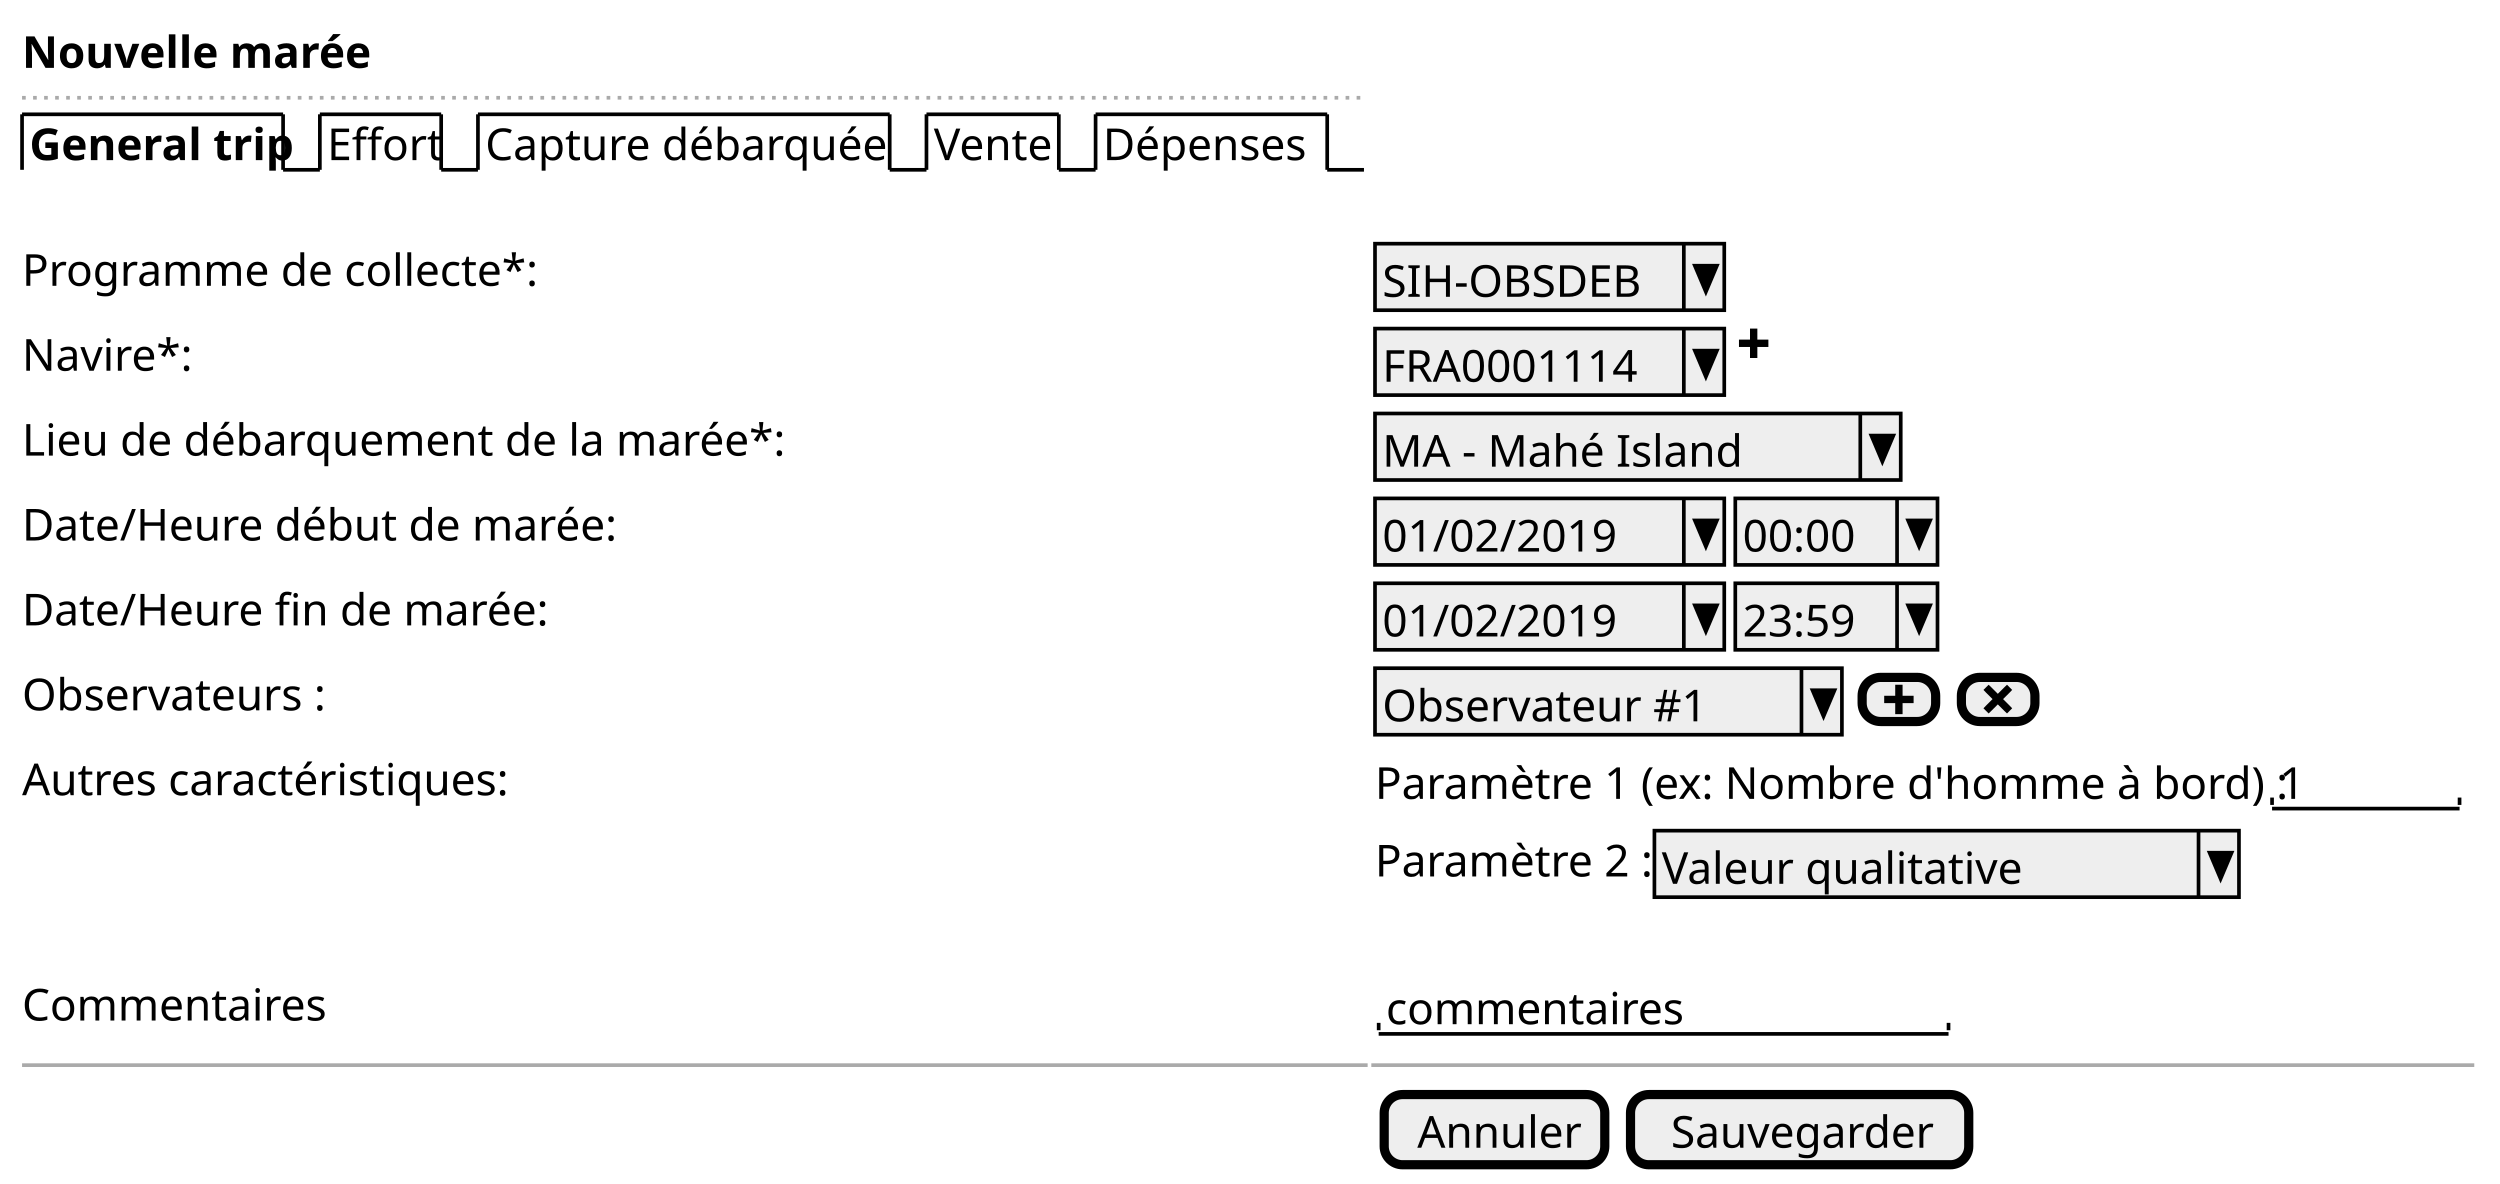
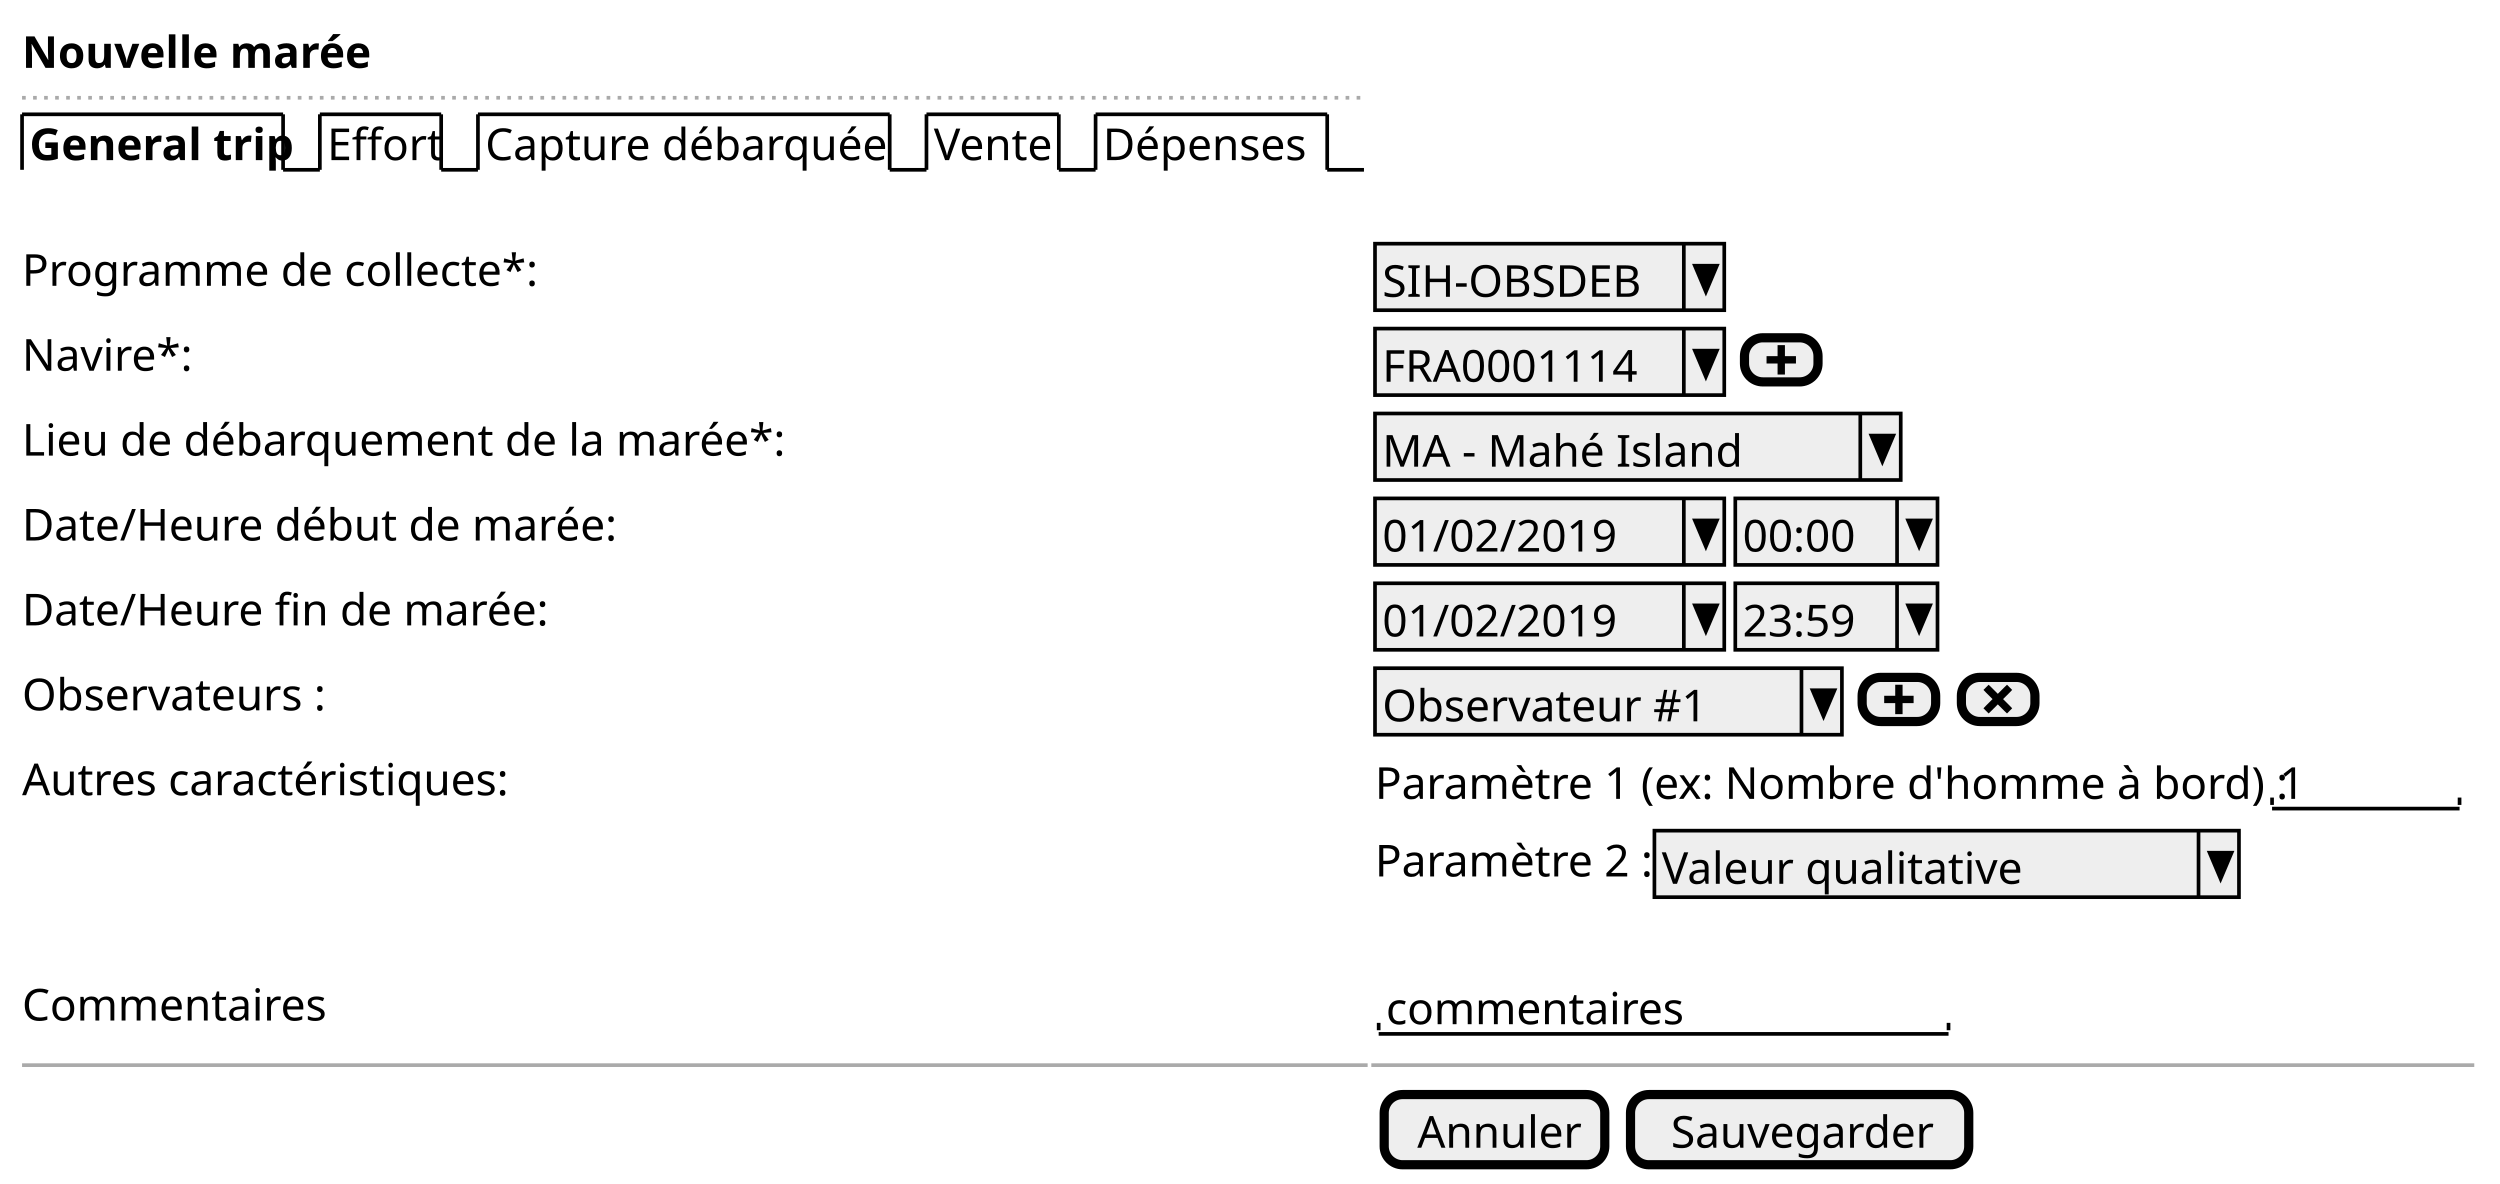
<svg xmlns="http://www.w3.org/2000/svg" contentScriptType="application/ecmascript" contentStyleType="text/css" height="322px" preserveAspectRatio="none" style="width:680px;height:322px;" version="1.1" viewBox="0 0 680 322" width="680px" zoomAndPan="magnify">
  <defs />
  <g>
    <text fill="#000000" font-family="sans-serif" font-size="12" font-weight="bold" lengthAdjust="spacingAndGlyphs" textLength="88" x="6" y="18.457">Nouvelle marée</text>
    <line style="stroke: #AAAAAA; stroke-width: 1.0; stroke-dasharray: 1.0,2.0;" x1="6" x2="372" y1="26.594" y2="26.594" />
    <text fill="#000000" font-family="sans-serif" font-size="12" font-weight="bold" lengthAdjust="spacingAndGlyphs" textLength="66" x="8" y="43.551">General trip</text>
    <line style="stroke: #000000; stroke-width: 1.0;" x1="6" x2="6" y1="31.094" y2="46.188" />
    <line style="stroke: #000000; stroke-width: 1.0;" x1="6" x2="77" y1="31.094" y2="31.094" />
    <line style="stroke: #000000; stroke-width: 1.0;" x1="77" x2="77" y1="31.094" y2="46.188" />
    <line style="stroke: #000000; stroke-width: 1.0;" x1="77" x2="87" y1="46.188" y2="46.188" />
    <text fill="#000000" font-family="sans-serif" font-size="12" lengthAdjust="spacingAndGlyphs" textLength="28" x="89" y="43.551">Effort</text>
    <line style="stroke: #000000; stroke-width: 1.0;" x1="87" x2="87" y1="31.094" y2="46.188" />
    <line style="stroke: #000000; stroke-width: 1.0;" x1="87" x2="120" y1="31.094" y2="31.094" />
    <line style="stroke: #000000; stroke-width: 1.0;" x1="120" x2="120" y1="31.094" y2="46.188" />
    <line style="stroke: #000000; stroke-width: 1.0;" x1="120" x2="130" y1="46.188" y2="46.188" />
    <text fill="#000000" font-family="sans-serif" font-size="12" lengthAdjust="spacingAndGlyphs" textLength="107" x="132" y="43.551">Capture débarquée</text>
    <line style="stroke: #000000; stroke-width: 1.0;" x1="130" x2="130" y1="31.094" y2="46.188" />
    <line style="stroke: #000000; stroke-width: 1.0;" x1="130" x2="242" y1="31.094" y2="31.094" />
    <line style="stroke: #000000; stroke-width: 1.0;" x1="242" x2="242" y1="31.094" y2="46.188" />
    <line style="stroke: #000000; stroke-width: 1.0;" x1="242" x2="252" y1="46.188" y2="46.188" />
    <text fill="#000000" font-family="sans-serif" font-size="12" lengthAdjust="spacingAndGlyphs" textLength="31" x="254" y="43.551">Vente</text>
    <line style="stroke: #000000; stroke-width: 1.0;" x1="252" x2="252" y1="31.094" y2="46.188" />
    <line style="stroke: #000000; stroke-width: 1.0;" x1="252" x2="288" y1="31.094" y2="31.094" />
    <line style="stroke: #000000; stroke-width: 1.0;" x1="288" x2="288" y1="31.094" y2="46.188" />
    <line style="stroke: #000000; stroke-width: 1.0;" x1="288" x2="298" y1="46.188" y2="46.188" />
    <text fill="#000000" font-family="sans-serif" font-size="12" lengthAdjust="spacingAndGlyphs" textLength="58" x="300" y="43.551">Dépenses</text>
    <line style="stroke: #000000; stroke-width: 1.0;" x1="298" x2="298" y1="31.094" y2="46.188" />
    <line style="stroke: #000000; stroke-width: 1.0;" x1="298" x2="361" y1="31.094" y2="31.094" />
    <line style="stroke: #000000; stroke-width: 1.0;" x1="361" x2="361" y1="31.094" y2="46.188" />
    <line style="stroke: #000000; stroke-width: 1.0;" x1="361" x2="371" y1="46.188" y2="46.188" />
    <text fill="#000000" font-family="sans-serif" font-size="12" lengthAdjust="spacingAndGlyphs" textLength="136" x="6" y="77.738">Programme de collecte*:</text>
    <rect fill="#EEEEEE" height="18.094" style="stroke: #000000; stroke-width: 1.0;" width="95" x="374" y="66.281" />
    <text fill="#000000" font-family="sans-serif" font-size="12" lengthAdjust="spacingAndGlyphs" textLength="74" x="376" y="80.738">SIH-OBSDEB</text>
    <line style="stroke: #000000; stroke-width: 1.0;" x1="458" x2="458" y1="66.281" y2="84.375" />
    <polygon fill="#000000" points="461,72.281,467,72.281,464,79.375" style="stroke: #000000; stroke-width: 1.0;" />
    <text fill="#000000" font-family="sans-serif" font-size="12" lengthAdjust="spacingAndGlyphs" textLength="43" x="6" y="100.832">Navire*:</text>
    <rect fill="#EEEEEE" height="18.094" style="stroke: #000000; stroke-width: 1.0;" width="95" x="374" y="89.375" />
    <text fill="#000000" font-family="sans-serif" font-size="12" lengthAdjust="spacingAndGlyphs" textLength="72" x="376" y="103.832">FRA0001114</text>
    <line style="stroke: #000000; stroke-width: 1.0;" x1="458" x2="458" y1="89.375" y2="107.469" />
    <polygon fill="#000000" points="461,95.375,467,95.375,464,102.469" style="stroke: #000000; stroke-width: 1.0;" />
-     <path d="M476,89.375 L476,92.375 L473,92.375 L473,94.375 L476,94.375 L476,97.375 L478,97.375 L478,94.375 L481,94.375 L481,92.375 L478,92.375 L478,89.375 L476,89.375 " fill="#000000" style="stroke: ; stroke-width: 0.0; stroke-dasharray: ;" />
+     <rect fill="#EEEEEE" height="12" rx="5" ry="5" style="stroke: #000000; stroke-width: 2.5;" width="20" x="474.5" y="91.875" />
+     <path d="M483.5,93.875 L483.5,96.875 L480.5,96.875 L480.5,98.875 L483.5,98.875 L483.5,101.875 L485.5,101.875 L485.5,98.875 L488.5,98.875 L488.5,96.875 L485.5,96.875 L485.5,93.875 L483.5,93.875 " fill="#000000" style="stroke: ; stroke-width: 0.0; stroke-dasharray: ;" />
    <text fill="#000000" font-family="sans-serif" font-size="12" lengthAdjust="spacingAndGlyphs" textLength="202" x="6" y="123.926">Lieu de débarquement de la marée*:</text>
    <rect fill="#EEEEEE" height="18.094" style="stroke: #000000; stroke-width: 1.0;" width="143" x="374" y="112.469" />
    <text fill="#000000" font-family="sans-serif" font-size="12" lengthAdjust="spacingAndGlyphs" textLength="93" x="376" y="126.926">MA - Mahé Island</text>
    <line style="stroke: #000000; stroke-width: 1.0;" x1="506" x2="506" y1="112.469" y2="130.562" />
    <polygon fill="#000000" points="509,118.469,515,118.469,512,125.562" style="stroke: #000000; stroke-width: 1.0;" />
    <text fill="#000000" font-family="sans-serif" font-size="12" lengthAdjust="spacingAndGlyphs" textLength="156" x="6" y="147.019">Date/Heure début de marée:</text>
    <rect fill="#EEEEEE" height="18.094" style="stroke: #000000; stroke-width: 1.0;" width="95" x="374" y="135.562" />
    <text fill="#000000" font-family="sans-serif" font-size="12" lengthAdjust="spacingAndGlyphs" textLength="62" x="376" y="150.019">01/02/2019</text>
    <line style="stroke: #000000; stroke-width: 1.0;" x1="458" x2="458" y1="135.562" y2="153.656" />
    <polygon fill="#000000" points="461,141.562,467,141.562,464,148.656" style="stroke: #000000; stroke-width: 1.0;" />
    <rect fill="#EEEEEE" height="18.094" style="stroke: #000000; stroke-width: 1.0;" width="55" x="472" y="135.562" />
    <text fill="#000000" font-family="sans-serif" font-size="12" lengthAdjust="spacingAndGlyphs" textLength="31" x="474" y="150.019">00:00</text>
    <line style="stroke: #000000; stroke-width: 1.0;" x1="516" x2="516" y1="135.562" y2="153.656" />
    <polygon fill="#000000" points="519,141.562,525,141.562,522,148.656" style="stroke: #000000; stroke-width: 1.0;" />
    <text fill="#000000" font-family="sans-serif" font-size="12" lengthAdjust="spacingAndGlyphs" textLength="138" x="6" y="170.113">Date/Heure fin de marée:</text>
    <rect fill="#EEEEEE" height="18.094" style="stroke: #000000; stroke-width: 1.0;" width="95" x="374" y="158.656" />
    <text fill="#000000" font-family="sans-serif" font-size="12" lengthAdjust="spacingAndGlyphs" textLength="62" x="376" y="173.113">01/02/2019</text>
    <line style="stroke: #000000; stroke-width: 1.0;" x1="458" x2="458" y1="158.656" y2="176.75" />
    <polygon fill="#000000" points="461,164.656,467,164.656,464,171.75" style="stroke: #000000; stroke-width: 1.0;" />
    <rect fill="#EEEEEE" height="18.094" style="stroke: #000000; stroke-width: 1.0;" width="55" x="472" y="158.656" />
    <text fill="#000000" font-family="sans-serif" font-size="12" lengthAdjust="spacingAndGlyphs" textLength="31" x="474" y="173.113">23:59</text>
    <line style="stroke: #000000; stroke-width: 1.0;" x1="516" x2="516" y1="158.656" y2="176.75" />
    <polygon fill="#000000" points="519,164.656,525,164.656,522,171.75" style="stroke: #000000; stroke-width: 1.0;" />
    <text fill="#000000" font-family="sans-serif" font-size="12" lengthAdjust="spacingAndGlyphs" textLength="80" x="6" y="193.207">Observateurs :</text>
    <rect fill="#EEEEEE" height="18.094" style="stroke: #000000; stroke-width: 1.0;" width="127" x="374" y="181.75" />
    <text fill="#000000" font-family="sans-serif" font-size="12" lengthAdjust="spacingAndGlyphs" textLength="84" x="376" y="196.207">Observateur #1</text>
    <line style="stroke: #000000; stroke-width: 1.0;" x1="490" x2="490" y1="181.75" y2="199.844" />
    <polygon fill="#000000" points="493,187.75,499,187.75,496,194.844" style="stroke: #000000; stroke-width: 1.0;" />
    <rect fill="#EEEEEE" height="12" rx="5" ry="5" style="stroke: #000000; stroke-width: 2.5;" width="20" x="506.5" y="184.25" />
    <path d="M515.5,186.25 L515.5,189.25 L512.5,189.25 L512.5,191.25 L515.5,191.25 L515.5,194.25 L517.5,194.25 L517.5,191.25 L520.5,191.25 L520.5,189.25 L517.5,189.25 L517.5,186.25 L515.5,186.25 " fill="#000000" style="stroke: ; stroke-width: 0.0; stroke-dasharray: ;" />
    <rect fill="#EEEEEE" height="12" rx="5" ry="5" style="stroke: #000000; stroke-width: 2.5;" width="20" x="533.5" y="184.25" />
    <path d="M540.906,186.25 L539.5,187.656 L540.188,188.375 L541.969,190.156 L540.188,191.937 L539.5,192.656 L540.906,194.062 L541.625,193.374 L543.406,191.593 L545.187,193.374 L545.906,194.062 L547.312,192.656 L546.624,191.937 L544.843,190.156 L546.624,188.375 L547.312,187.656 L545.906,186.25 L545.187,186.938 L543.406,188.719 L541.625,186.938 L540.906,186.25 " fill="#000000" style="stroke: ; stroke-width: 0.0; stroke-dasharray: ;" />
    <text fill="#000000" font-family="sans-serif" font-size="12" lengthAdjust="spacingAndGlyphs" textLength="129" x="6" y="216.301">Autres caractéristiques:</text>
    <text fill="#000000" font-family="sans-serif" font-size="12" lengthAdjust="spacingAndGlyphs" textLength="241" x="374" y="217.301">Paramètre 1 (ex: Nombre d'homme à bord) :</text>
    <text fill="#000000" font-family="sans-serif" font-size="12" lengthAdjust="spacingAndGlyphs" textLength="7" x="620" y="217.301">1</text>
    <line style="stroke: #000000; stroke-width: 1.0;" x1="618" x2="669" y1="219.938" y2="219.938" />
    <line style="stroke: #000000; stroke-width: 1.0;" x1="618" x2="618" y1="216.938" y2="218.938" />
    <line style="stroke: #000000; stroke-width: 1.0;" x1="669" x2="669" y1="216.938" y2="218.938" />
    <text fill="#000000" font-family="sans-serif" font-size="12" lengthAdjust="spacingAndGlyphs" textLength="74" x="374" y="238.394">Paramètre 2 :</text>
    <rect fill="#EEEEEE" height="18.094" style="stroke: #000000; stroke-width: 1.0;" width="159" x="450" y="225.938" />
    <text fill="#000000" font-family="sans-serif" font-size="12" lengthAdjust="spacingAndGlyphs" textLength="93" x="452" y="240.394">Valeur qualitative</text>
    <line style="stroke: #000000; stroke-width: 1.0;" x1="598" x2="598" y1="225.938" y2="244.031" />
    <polygon fill="#000000" points="601,231.938,607,231.938,604,239.031" style="stroke: #000000; stroke-width: 1.0;" />
    <text fill="#000000" font-family="sans-serif" font-size="12" lengthAdjust="spacingAndGlyphs" textLength="83" x="6" y="277.582">Commentaires</text>
    <text fill="#000000" font-family="sans-serif" font-size="12" lengthAdjust="spacingAndGlyphs" textLength="80" x="377" y="278.582">commentaires</text>
    <line style="stroke: #000000; stroke-width: 1.0;" x1="375" x2="530" y1="281.219" y2="281.219" />
    <line style="stroke: #000000; stroke-width: 1.0;" x1="375" x2="375" y1="278.219" y2="280.219" />
    <line style="stroke: #000000; stroke-width: 1.0;" x1="530" x2="530" y1="278.219" y2="280.219" />
    <line style="stroke: #AAAAAA; stroke-width: 1.0;" x1="6" x2="372" y1="289.719" y2="289.719" />
    <line style="stroke: #AAAAAA; stroke-width: 1.0;" x1="373" x2="673" y1="289.719" y2="289.719" />
    <rect fill="#EEEEEE" height="19.094" rx="5" ry="5" style="stroke: #000000; stroke-width: 2.5;" width="60" x="376.5" y="297.719" />
    <text fill="#000000" font-family="sans-serif" font-size="12" lengthAdjust="spacingAndGlyphs" textLength="42" x="385.5" y="312.176">Annuler</text>
    <rect fill="#EEEEEE" height="19.094" rx="5" ry="5" style="stroke: #000000; stroke-width: 2.5;" width="92" x="443.5" y="297.719" />
    <text fill="#000000" font-family="sans-serif" font-size="12" lengthAdjust="spacingAndGlyphs" textLength="70" x="454.5" y="312.176">Sauvegarder</text>
  </g>
</svg>
